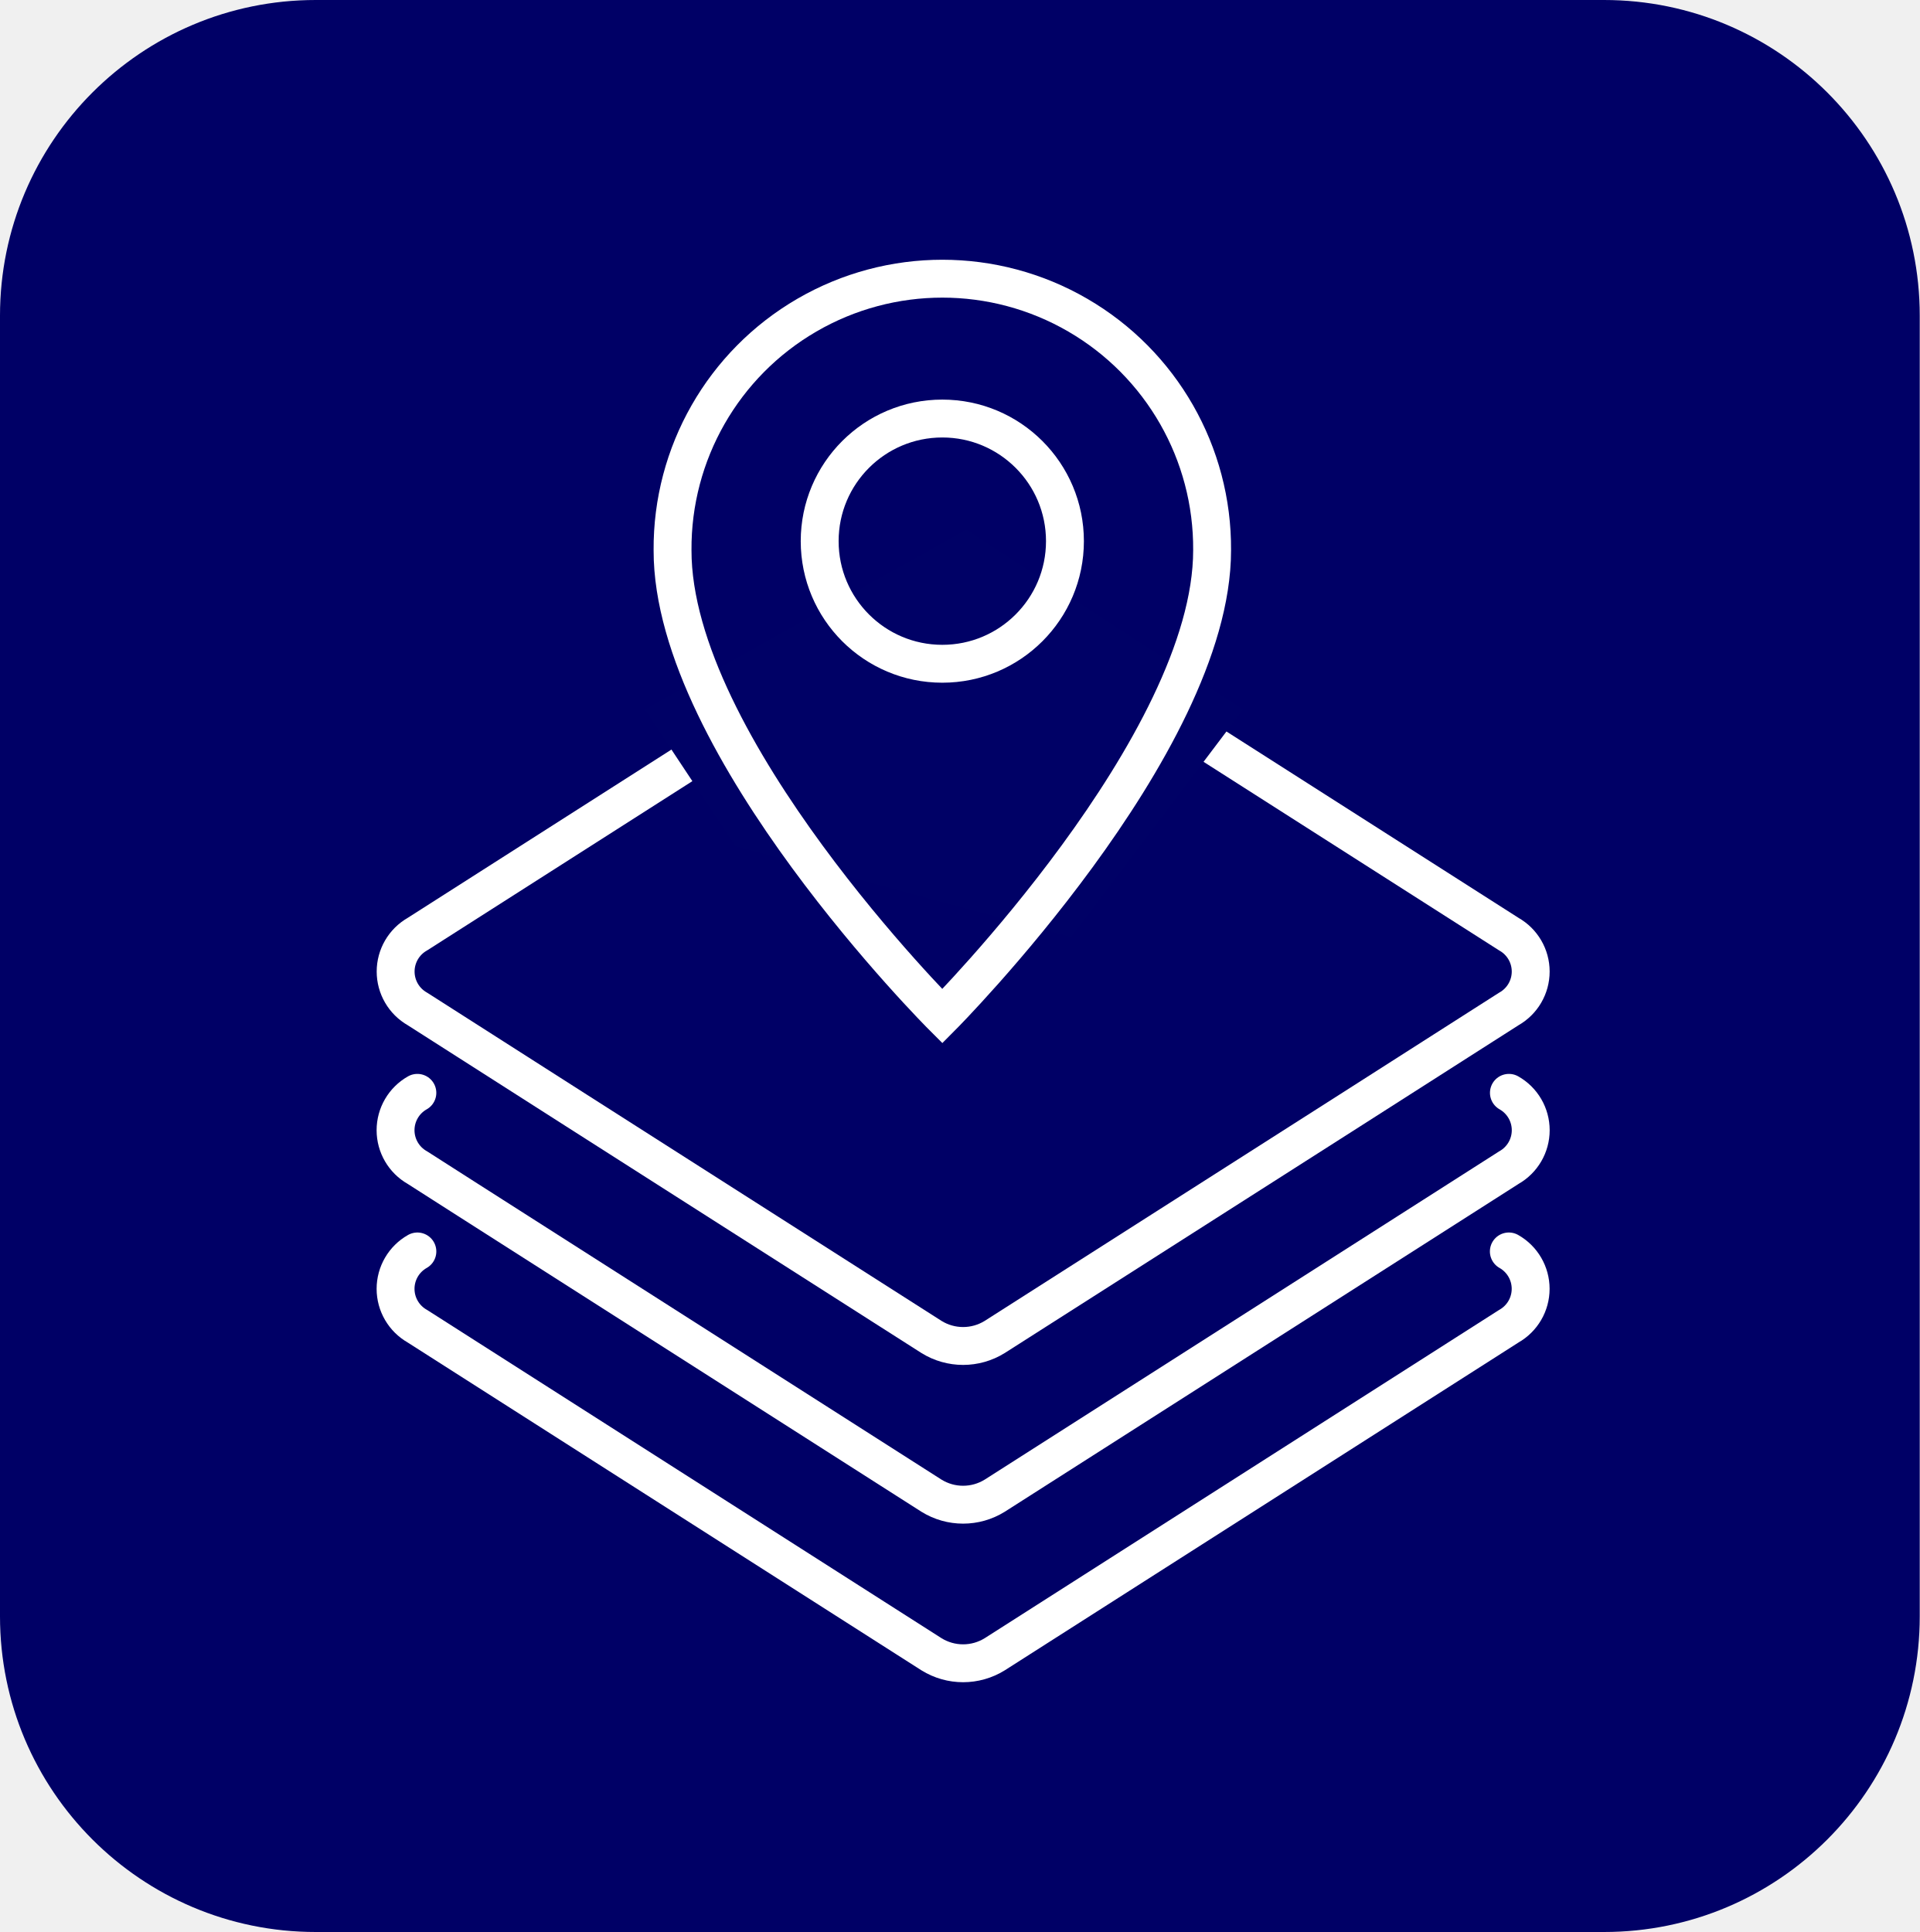
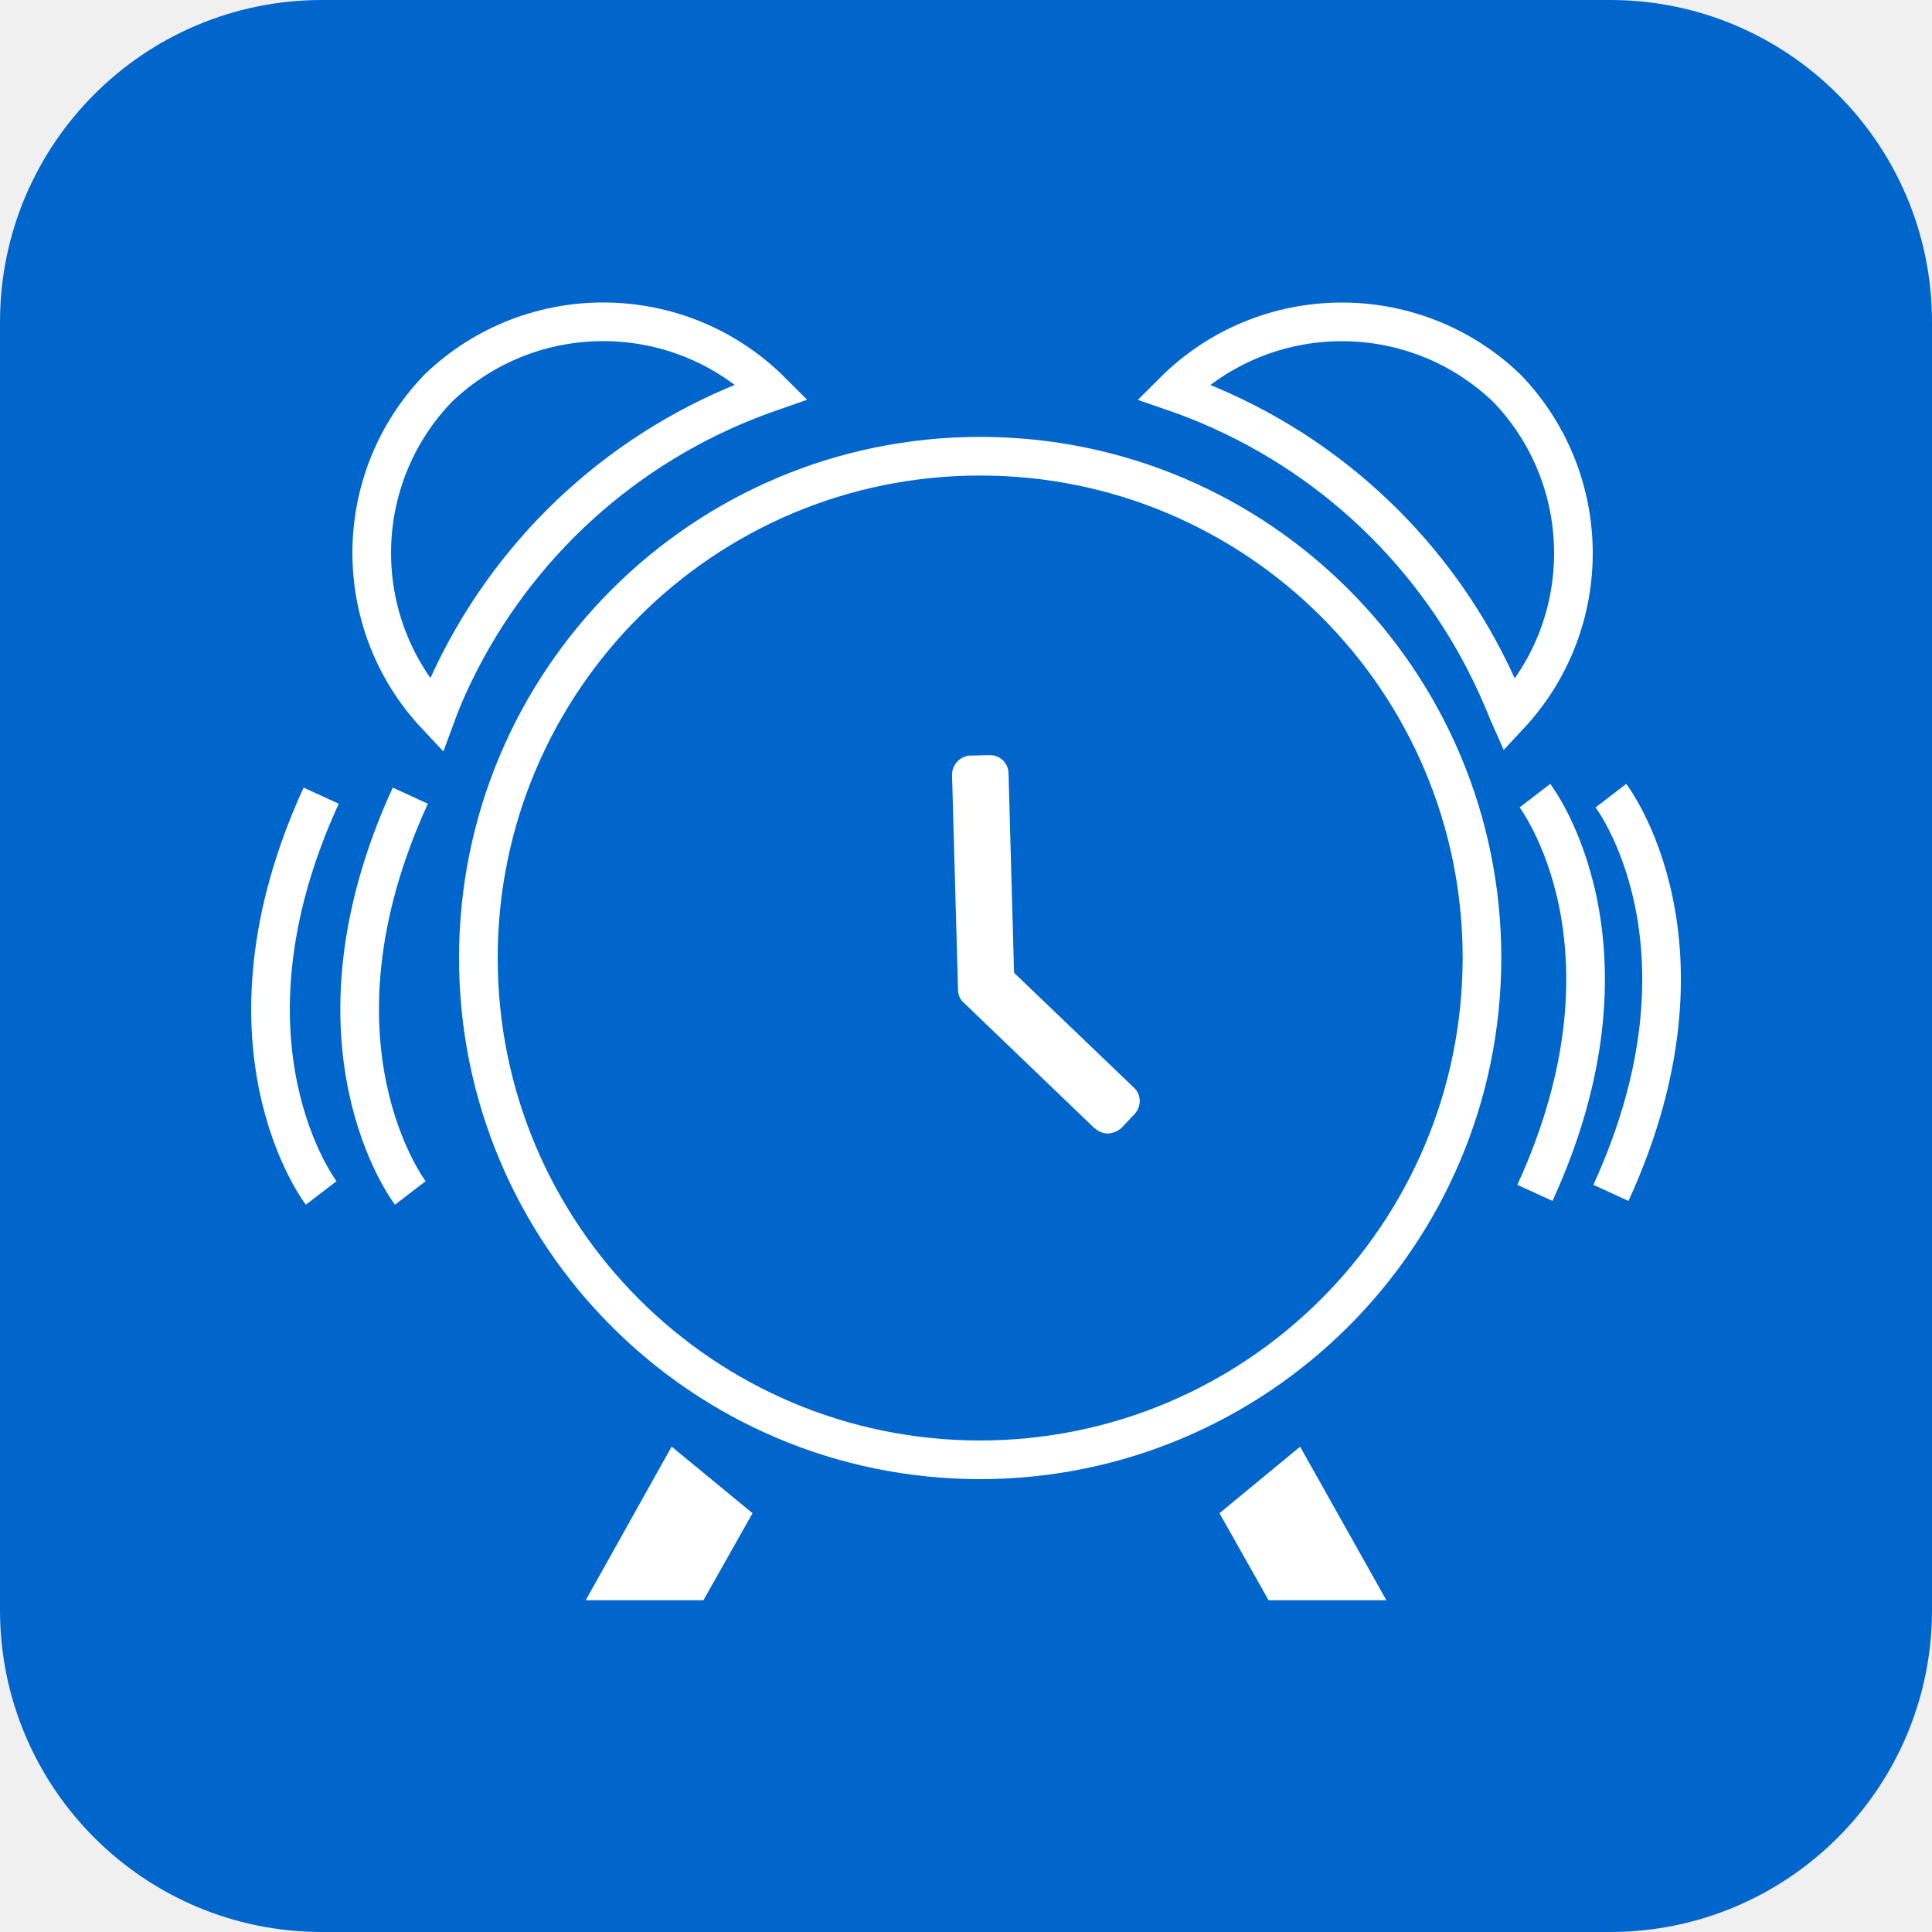
- <svg xmlns="http://www.w3.org/2000/svg" width="152" height="153" viewBox="0 0 152 153">
-   <defs>
-     <clipPath id="clip-path">
-       <rect id="사각형_1237" data-name="사각형 1237" width="94.102" height="88.11" fill="none" stroke="#fff" stroke-width="3" />
-     </clipPath>
-     <clipPath id="clip-path-2">
-       <rect id="사각형_1200" data-name="사각형 1200" width="75.076" height="74.998" fill="none" stroke="#fff" stroke-width="3" />
-     </clipPath>
-   </defs>
-   <g id="그룹_1262" data-name="그룹 1262" transform="translate(-309 -566)">
-     <rect id="사각형_1378" data-name="사각형 1378" width="152" height="153" rx="25" transform="translate(309 566)" fill="#006" />
-     <g id="그룹_1223" data-name="그룹 1223" transform="translate(338.205 611.45)">
-       <g id="그룹_1085" data-name="그룹 1085" transform="translate(0 0)" clip-path="url(#clip-path)">
-         <path id="패스_3645" data-name="패스 3645" d="M88.643,14.6a3.4,3.4,0,0,1,0,5.92L47.938,46.5a4.75,4.75,0,0,1-5.009,0L2.224,20.521a3.4,3.4,0,0,1,0-5.92" transform="translate(1.618 39.055)" fill="none" stroke="#fff" stroke-linecap="round" stroke-linejoin="round" stroke-width="3" />
-         <path id="패스_3646" data-name="패스 3646" d="M2.226,11.183a3.4,3.4,0,0,0,0,5.92L6.22,19.657,42.931,43.085a4.75,4.75,0,0,0,5.009,0L84.652,19.657l4-2.554a3.4,3.4,0,0,0,0-5.92" transform="translate(1.615 29.912)" fill="none" stroke="#fff" stroke-linecap="round" stroke-linejoin="round" stroke-width="3" />
-         <path id="패스_3647" data-name="패스 3647" d="M88.643,27.192,47.937,1.214a4.75,4.75,0,0,0-5.009,0L2.227,27.192a3.406,3.406,0,0,0,0,5.924l3.994,2.55,8.63,5.512L42.933,59.094a4.743,4.743,0,0,0,5,0L76.019,41.178l8.63-5.512,3.994-2.55A3.4,3.4,0,0,0,88.643,27.192Z" transform="translate(1.618 1.335)" fill="none" stroke="#fff" stroke-linecap="round" stroke-linejoin="round" stroke-width="3" />
-       </g>
-     </g>
-     <path id="패스_3881" data-name="패스 3881" d="M-14447.338-12542.139l-7.17-10.82,25.447-14.243,21.916,14.243-13.605,18.022Z" transform="translate(14814.567 13175.145)" fill="#000166" />
-     <g id="그룹_1224" data-name="그룹 1224" transform="translate(347.718 583.359)">
-       <g id="마스크_그룹_1010" data-name="마스크 그룹 1010" transform="translate(0 0)" clip-path="url(#clip-path-2)">
-         <path id="패스_3589" data-name="패스 3589" d="M47.893,21.862c0,15.412-21.362,36.9-21.362,36.9s-21.39-21.39-21.359-36.9a21.361,21.361,0,1,1,42.721,0Z" transform="translate(9.361 4.356)" fill="none" stroke="#fff" stroke-miterlimit="10" stroke-width="3" />
-         <circle id="타원_163" data-name="타원 163" cx="9.71" cy="9.71" r="9.71" transform="translate(26.182 15.786)" fill="none" stroke="#fff" stroke-miterlimit="10" stroke-width="3" />
+ <svg xmlns="http://www.w3.org/2000/svg" width="30" height="30" viewBox="0 0 30 30">
+   <g id="그룹_1458" data-name="그룹 1458" transform="translate(15910 10637)">
+     <rect id="사각형_1722" data-name="사각형 1722" width="30" height="30" rx="5" transform="translate(-15910 -10637)" fill="#06c" />
+     <g id="그룹_1449" data-name="그룹 1449" transform="translate(-15905.8 -10632)">
+       <g id="그룹_1429" data-name="그룹 1429" transform="translate(0 0)">
+         <g id="그룹_1431" data-name="그룹 1431" transform="translate(0 0)">
+           <path id="패스_4789" data-name="패스 4789" d="M27.089,13.281a7.792,7.792,0,1,0-7.8,7.789A7.8,7.8,0,0,0,27.089,13.281Z" transform="translate(-8.277 -3.402)" fill="none" stroke="#fff" stroke-miterlimit="10" stroke-width="0.6" />
+           <path id="패스_4790" data-name="패스 4790" d="M13.182,1.8c.192-.08.377-.152.569-.219a3.7,3.7,0,0,0-5.179-.053,3.686,3.686,0,0,0-.034,5.08c.034-.093.073-.185.106-.271A8.57,8.57,0,0,1,13.182,1.8Z" transform="translate(-5.968 -0.5)" fill="none" stroke="#fff" stroke-miterlimit="10" stroke-width="0.6" />
+           <path id="패스_4791" data-name="패스 4791" d="M52.4,1.529a3.7,3.7,0,0,0-5.179.053c.192.066.384.139.569.219a8.574,8.574,0,0,1,4.537,4.537c.04.086.072.179.113.271A3.692,3.692,0,0,0,52.4,1.529Z" transform="translate(-33.201 -0.5)" fill="none" stroke="#fff" stroke-miterlimit="10" stroke-width="0.6" />
+           <path id="패스_4792" data-name="패스 4792" d="M16.466,56.657h1.828l.762-1.351L17.8,54.272Z" transform="translate(-11.571 -36.809)" fill="#fff" />
+           <path id="패스_4793" data-name="패스 4793" d="M52.413,56.657H50.584l-.762-1.351,1.252-1.033Z" transform="translate(-35.086 -36.809)" fill="#fff" />
+           <path id="패스_4795" data-name="패스 4795" d="M36.617,25.063h0l.014.006v.007l2.02,1.94h.006a.294.294,0,0,0,.205.08.356.356,0,0,0,.206-.086l.205-.218a.308.308,0,0,0,.079-.205.282.282,0,0,0-.093-.205L37.4,24.6l-.086-3.094a.286.286,0,0,0-.3-.285l-.292.007h-.014a.3.3,0,0,0-.271.3l.093,3.332a.28.28,0,0,0,.086.205" transform="translate(-25.854 -14.495)" fill="#fff" fill-rule="evenodd" />
+           <path id="패스_4796" data-name="패스 4796" d="M70.568,23.354s1.77,2.306,0,6.168" transform="translate(-50.934 -15.999)" fill="none" stroke="#fff" stroke-miterlimit="10" stroke-width="0.6" />
+           <path id="패스_4797" data-name="패스 4797" d="M74.568,23.354s1.77,2.306,0,6.168" transform="translate(-53.754 -15.999)" fill="none" stroke="#fff" stroke-miterlimit="10" stroke-width="0.6" />
+           <path id="패스_4798" data-name="패스 4798" d="M5.355,29.523s-1.77-2.306,0-6.169" transform="translate(-3.184 -15.999)" fill="none" stroke="#fff" stroke-miterlimit="10" stroke-width="0.6" />
+           <path id="패스_4799" data-name="패스 4799" d="M1.355,29.523s-1.77-2.306,0-6.169" transform="translate(-0.568 -15.999)" fill="none" stroke="#fff" stroke-miterlimit="10" stroke-width="0.6" />
+         </g>
      </g>
    </g>
  </g>
</svg>
